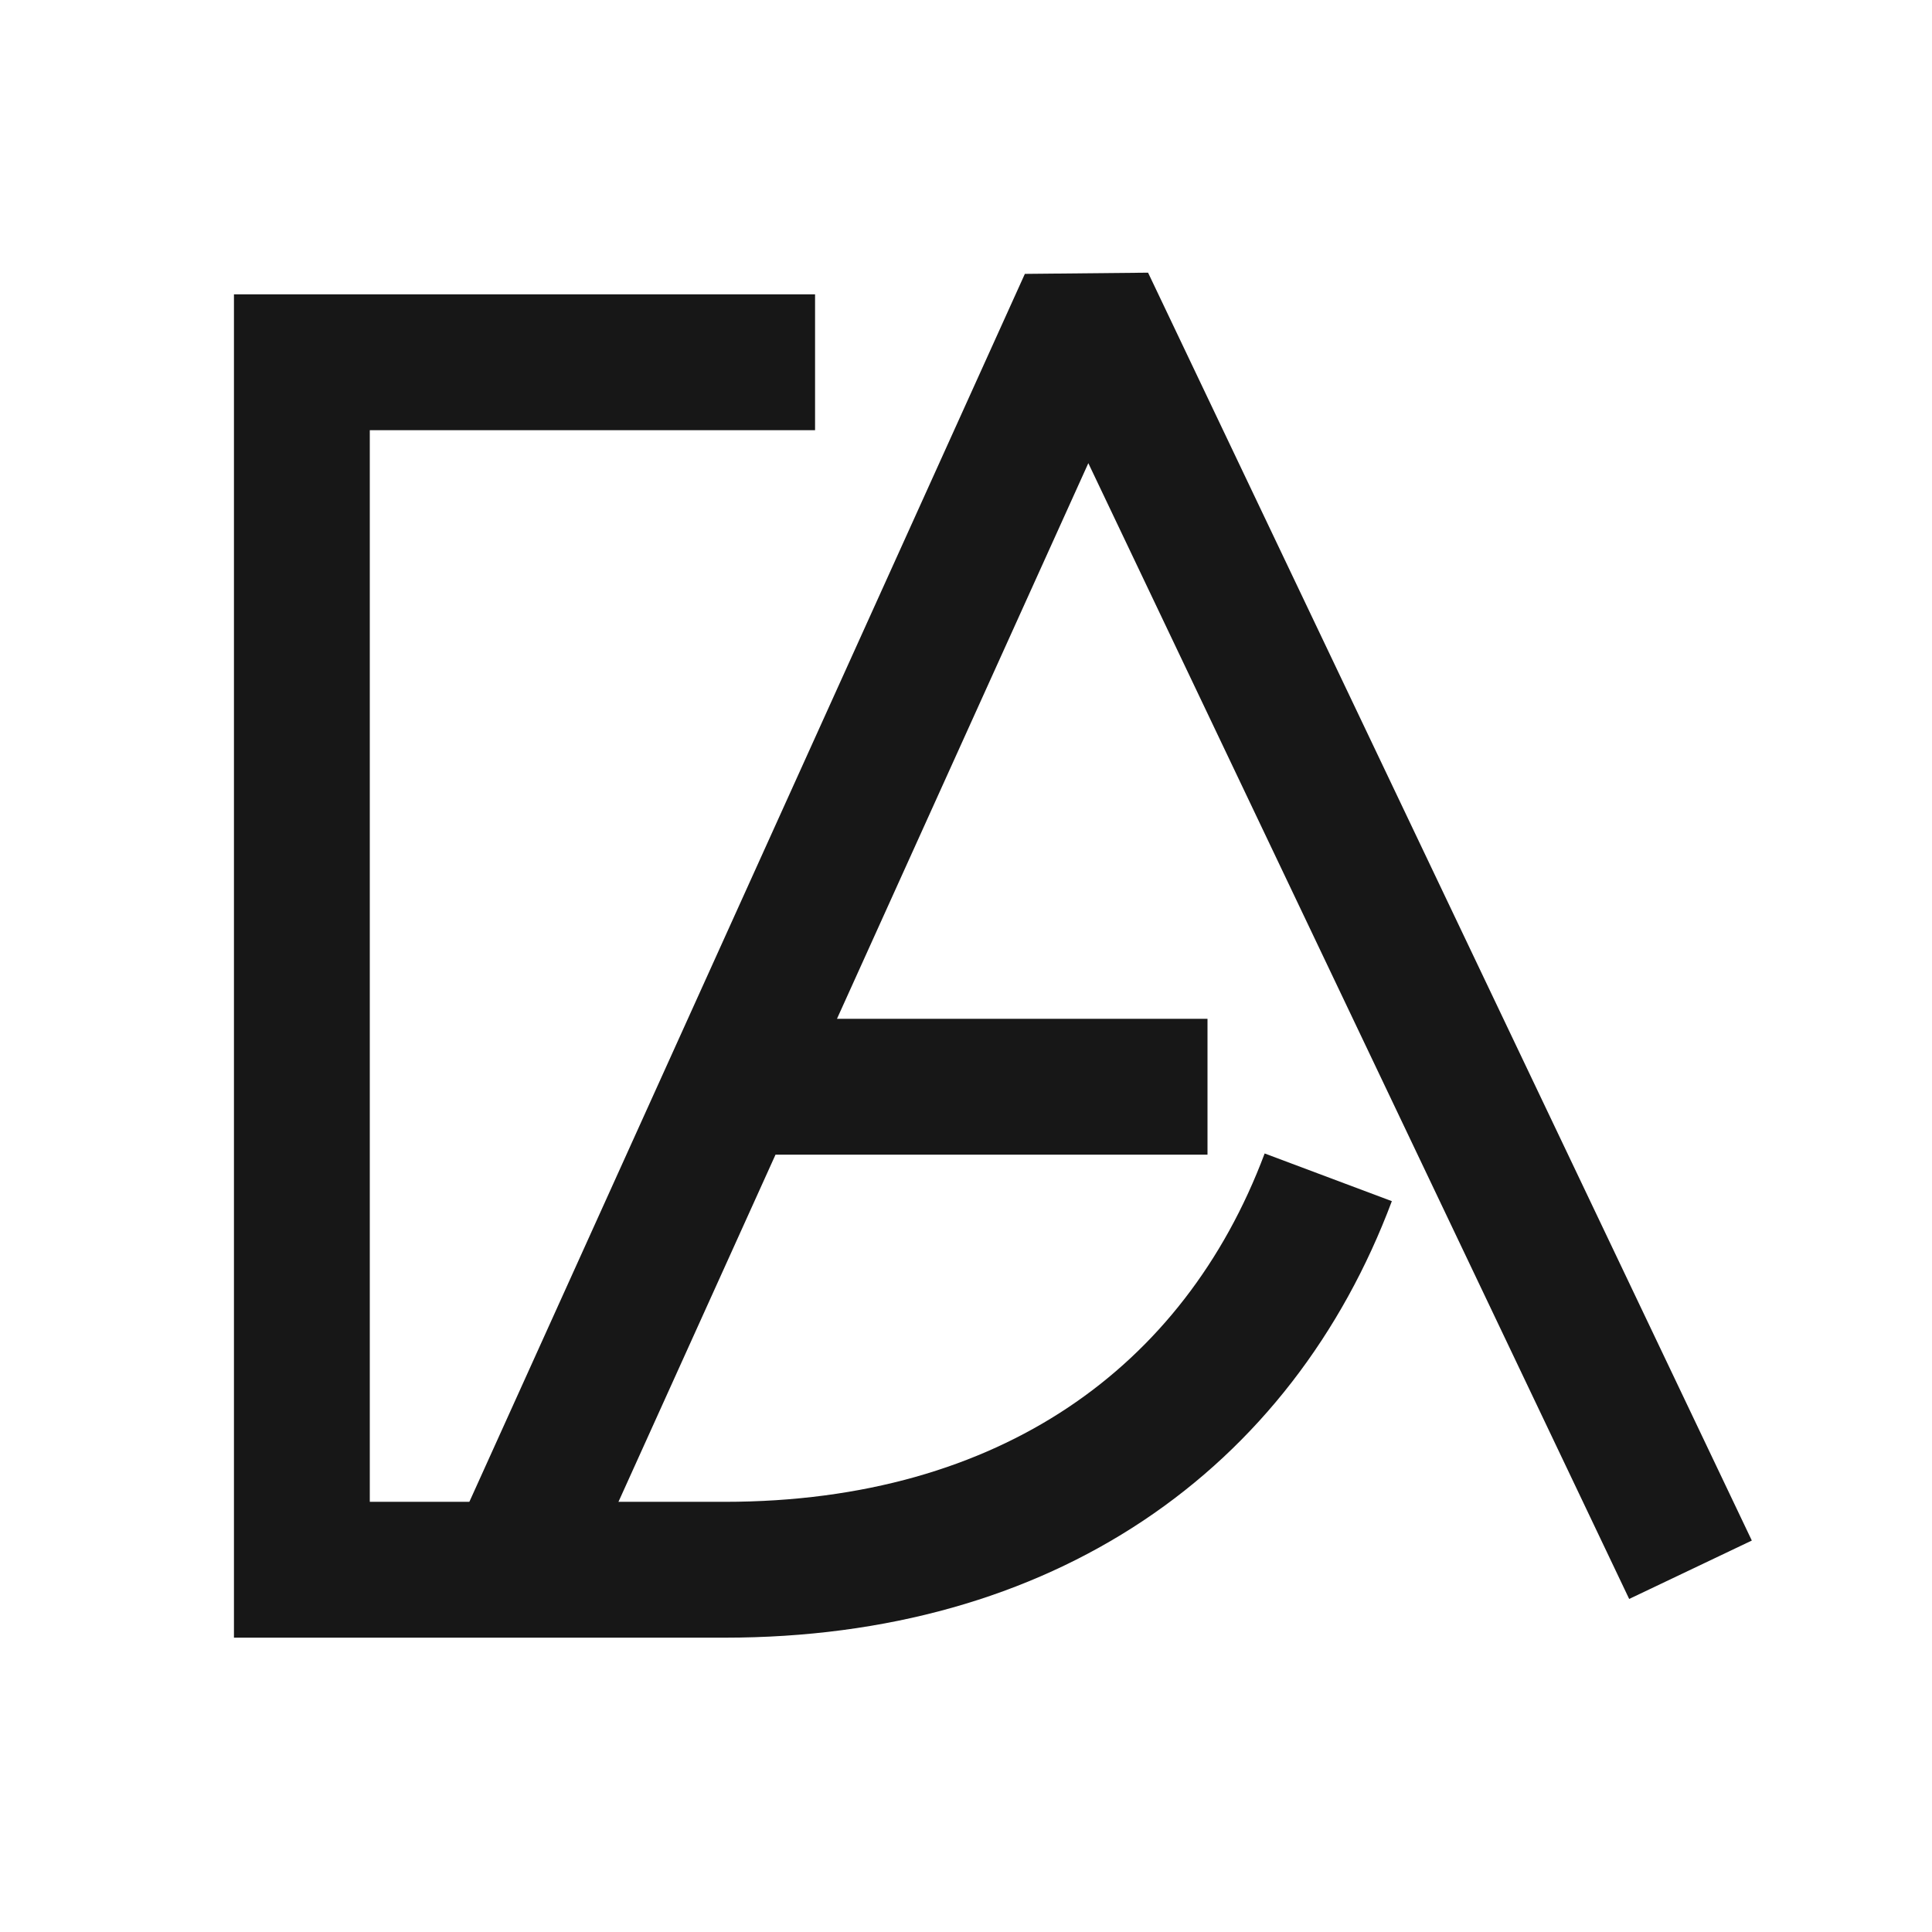
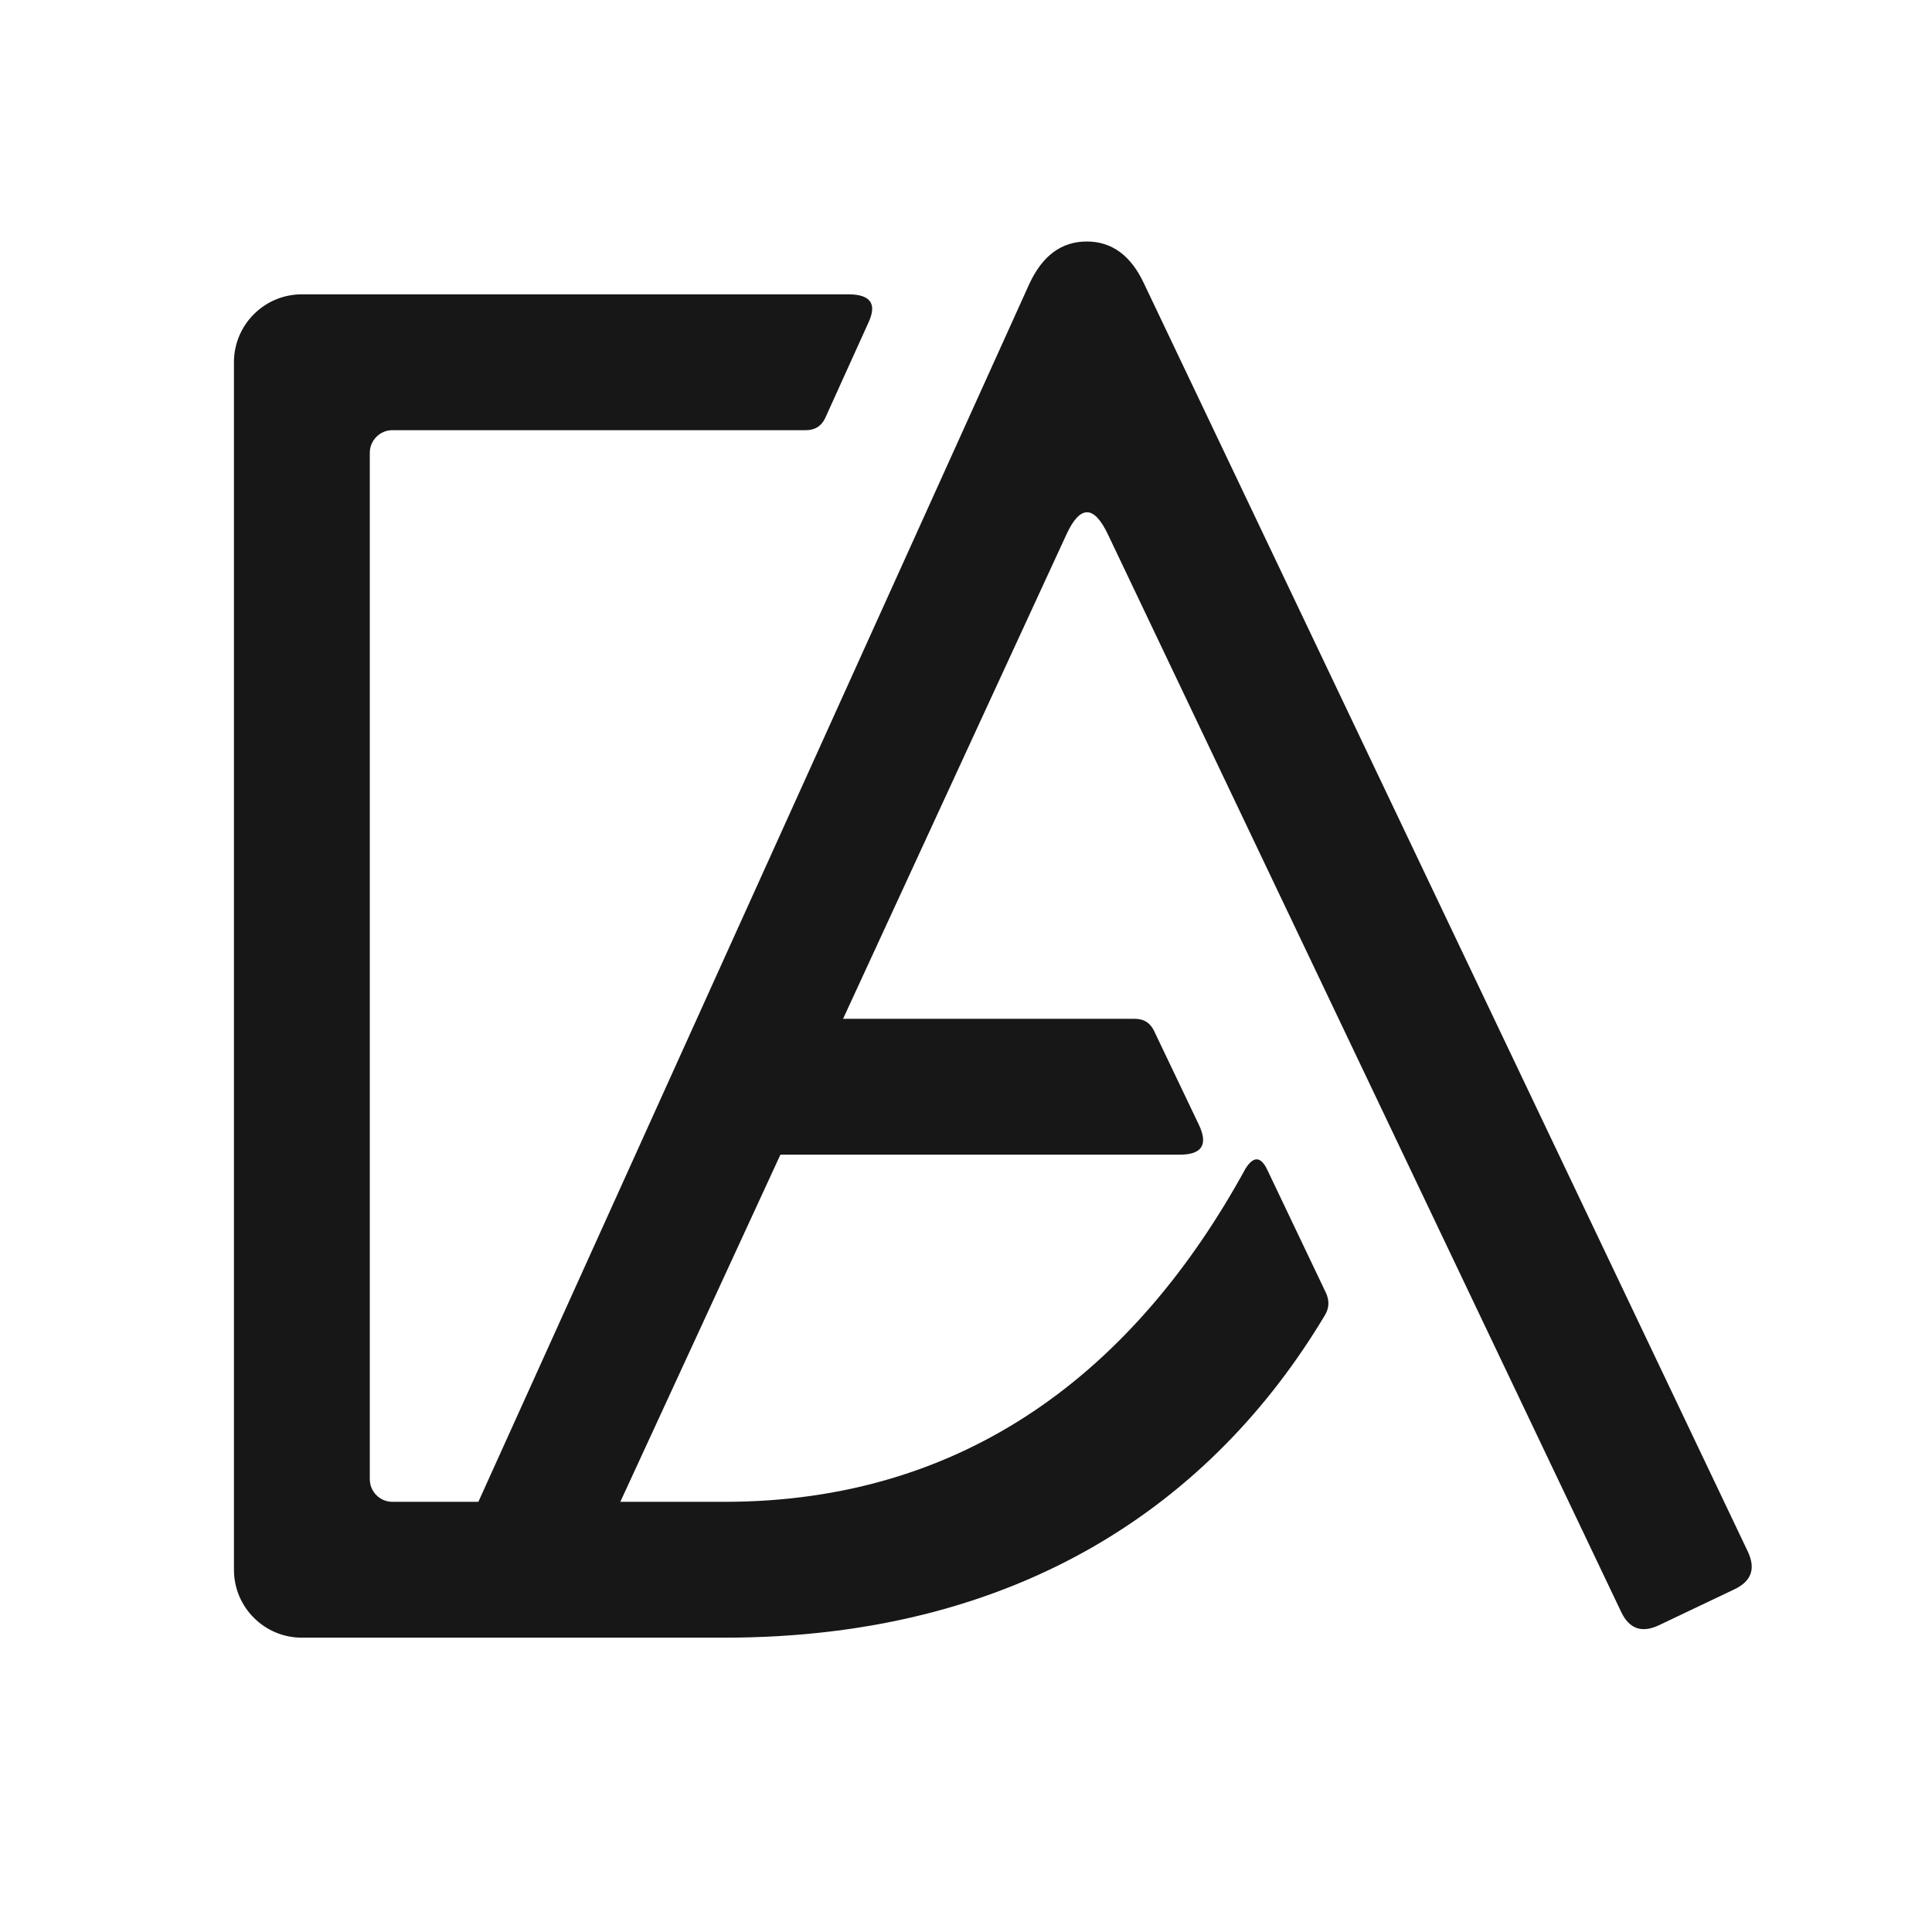
<svg xmlns="http://www.w3.org/2000/svg" viewBox="0 0 64 64" fill="none">
-   <path d="M27 12H10v40h14c10 0 17-5 20-13" stroke="#171717" stroke-width="4.5" />
-   <path d="m17 52 19-42 20 42M25 36h15" stroke="#171717" stroke-width="4.5" stroke-linejoin="bevel" />
+   <path d="M28.1 9.75H10a2.25 2.25 0 0 0-2.25 2.25v40A2.25 2.25 0 0 0 10 54.25h14c9.8 0 16.2-4.5 19.9-10.7q.2-.35.02-.73l-1.94-4.07q-.32-.67-.72-.04C37.6 45.4 32 49.75 24 49.75H13a.75.75 0 0 1-.75-.75V15a.75.75 0 0 1 .75-.75h13.7q.45 0 .64-.41l1.44-3.18q.41-.91-.68-.91Z" fill="#171717" />
+   <path d="M15.1 51.4 34.1 9.4q.65-1.4 1.9-1.4t1.9 1.4l20 42q.4.85-.45 1.25l-2.5 1.19q-.85.4-1.25-.45L36.7 17.7q-.7-1.47-1.38.02L19.05 53q-.4.85-1.25.45l-2.25-1.05q-.85-.4-.45-1Z" fill="#171717" />
+   <path d="M25.8 32.5q-.57 1.25.8 1.25h11q.44 0 .63.4l1.48 3.1q.48 1-.63 1H24.3q-.7 0-1.02.7l-.4.85-1.2-1.3 2.7-6.4Z" fill="#171717" />
</svg>
